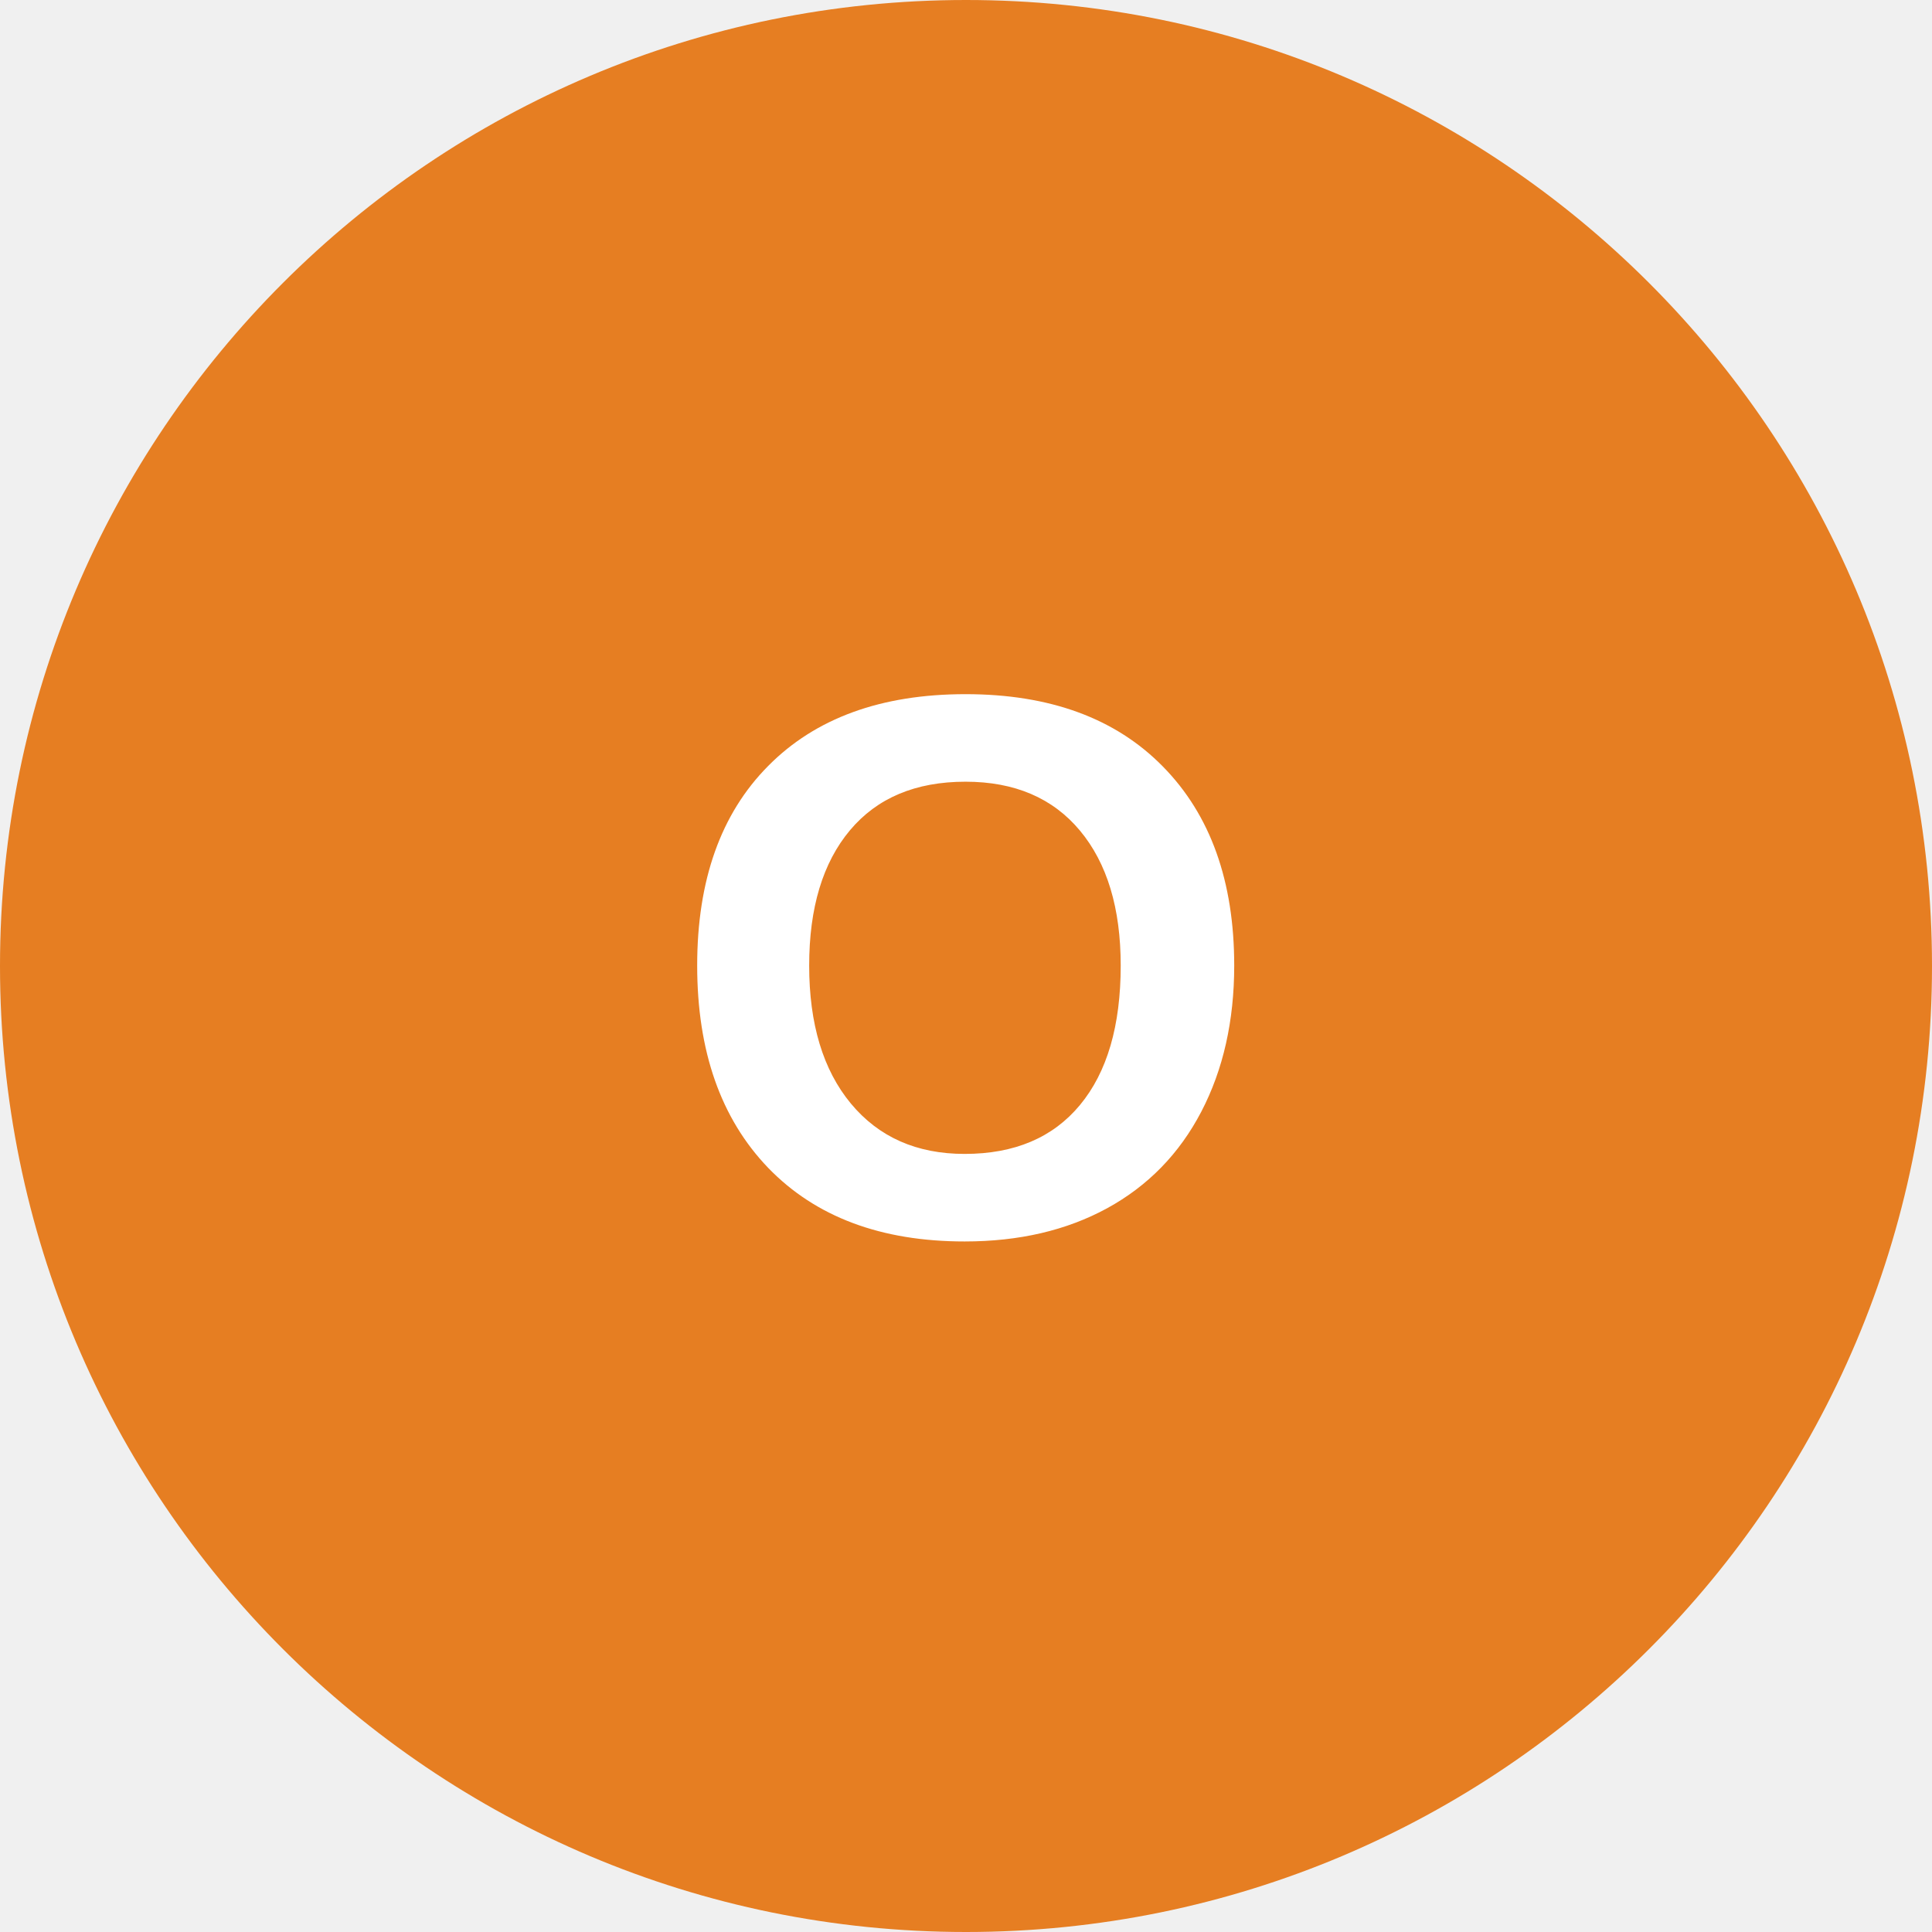
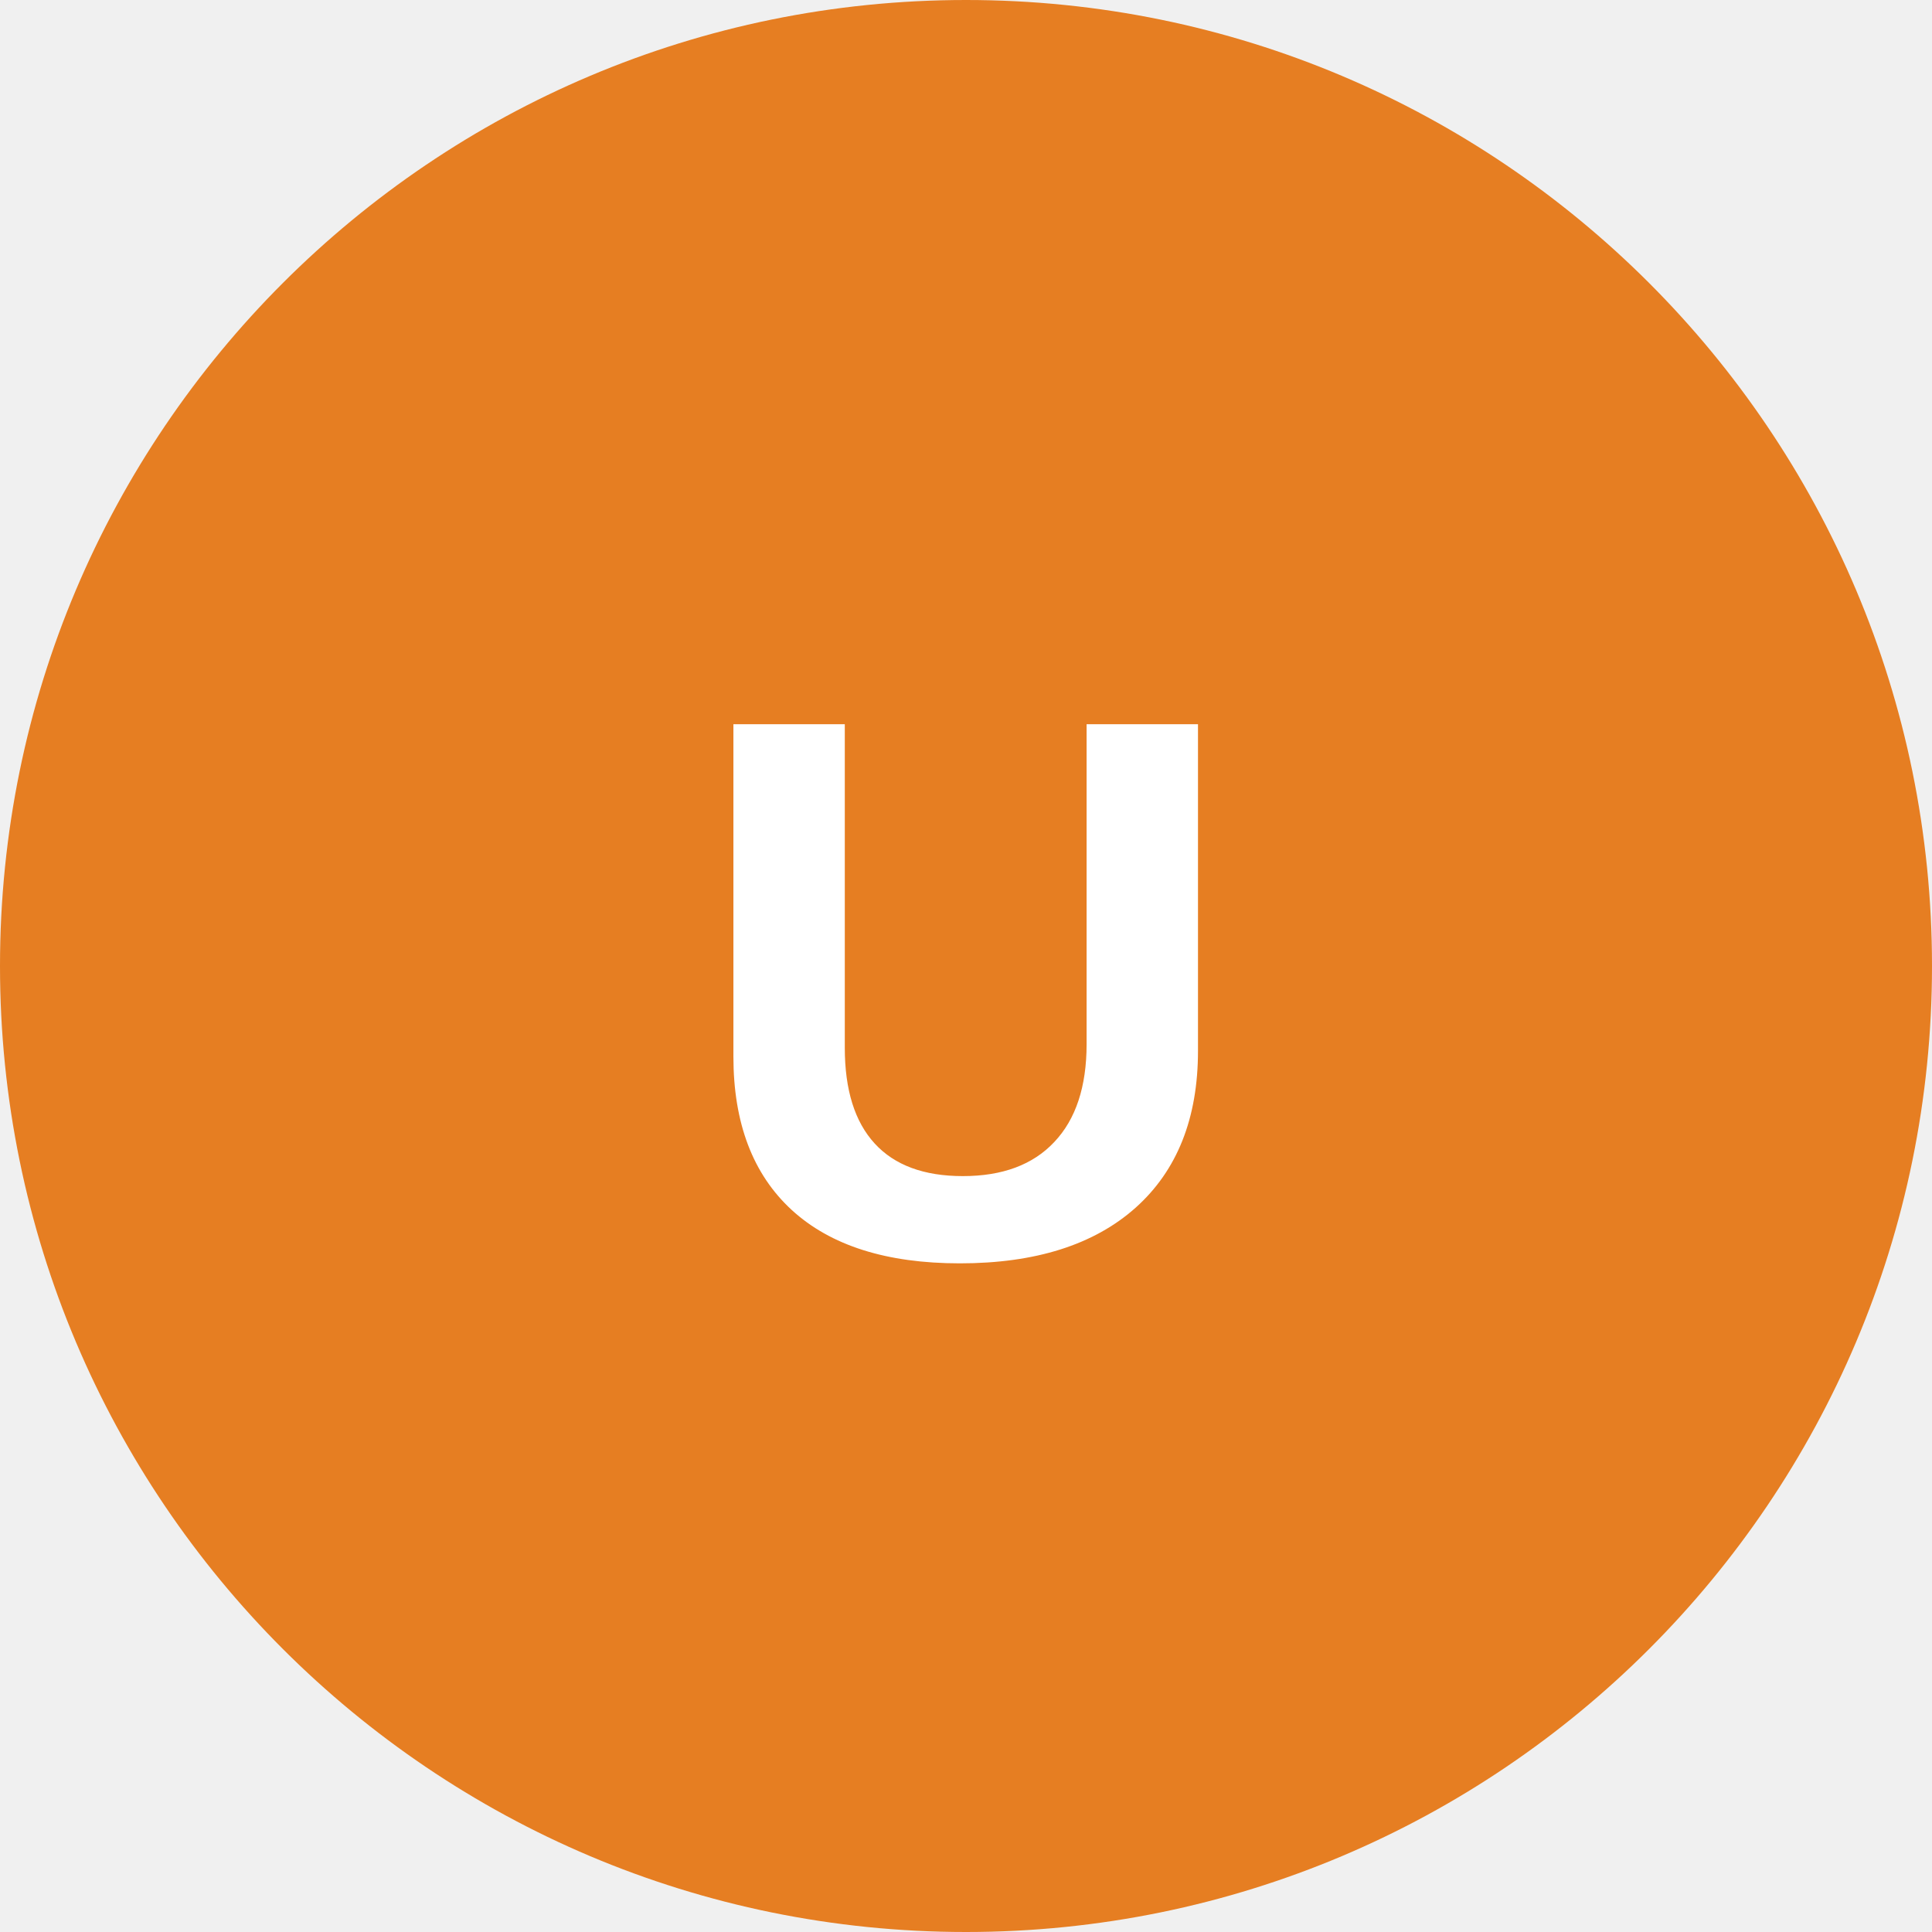
<svg xmlns="http://www.w3.org/2000/svg" width="100" height="100" viewBox="0 0 100 100">
-   <circle cx="50" cy="50" r="50" fill="#E67E22" />
-   <text x="50" y="50" text-anchor="middle" dominant-baseline="central" font-family="Arial, sans-serif" font-size="40" font-weight="bold" fill="white">O</text>
+   <circle cx="50" cy="50" r="50" fill="#e67e22" />
+   <text x="50" y="65" font-size="40" font-family="Arial, sans-serif" font-weight="bold" fill="white" text-anchor="middle">U</text>
</svg>
